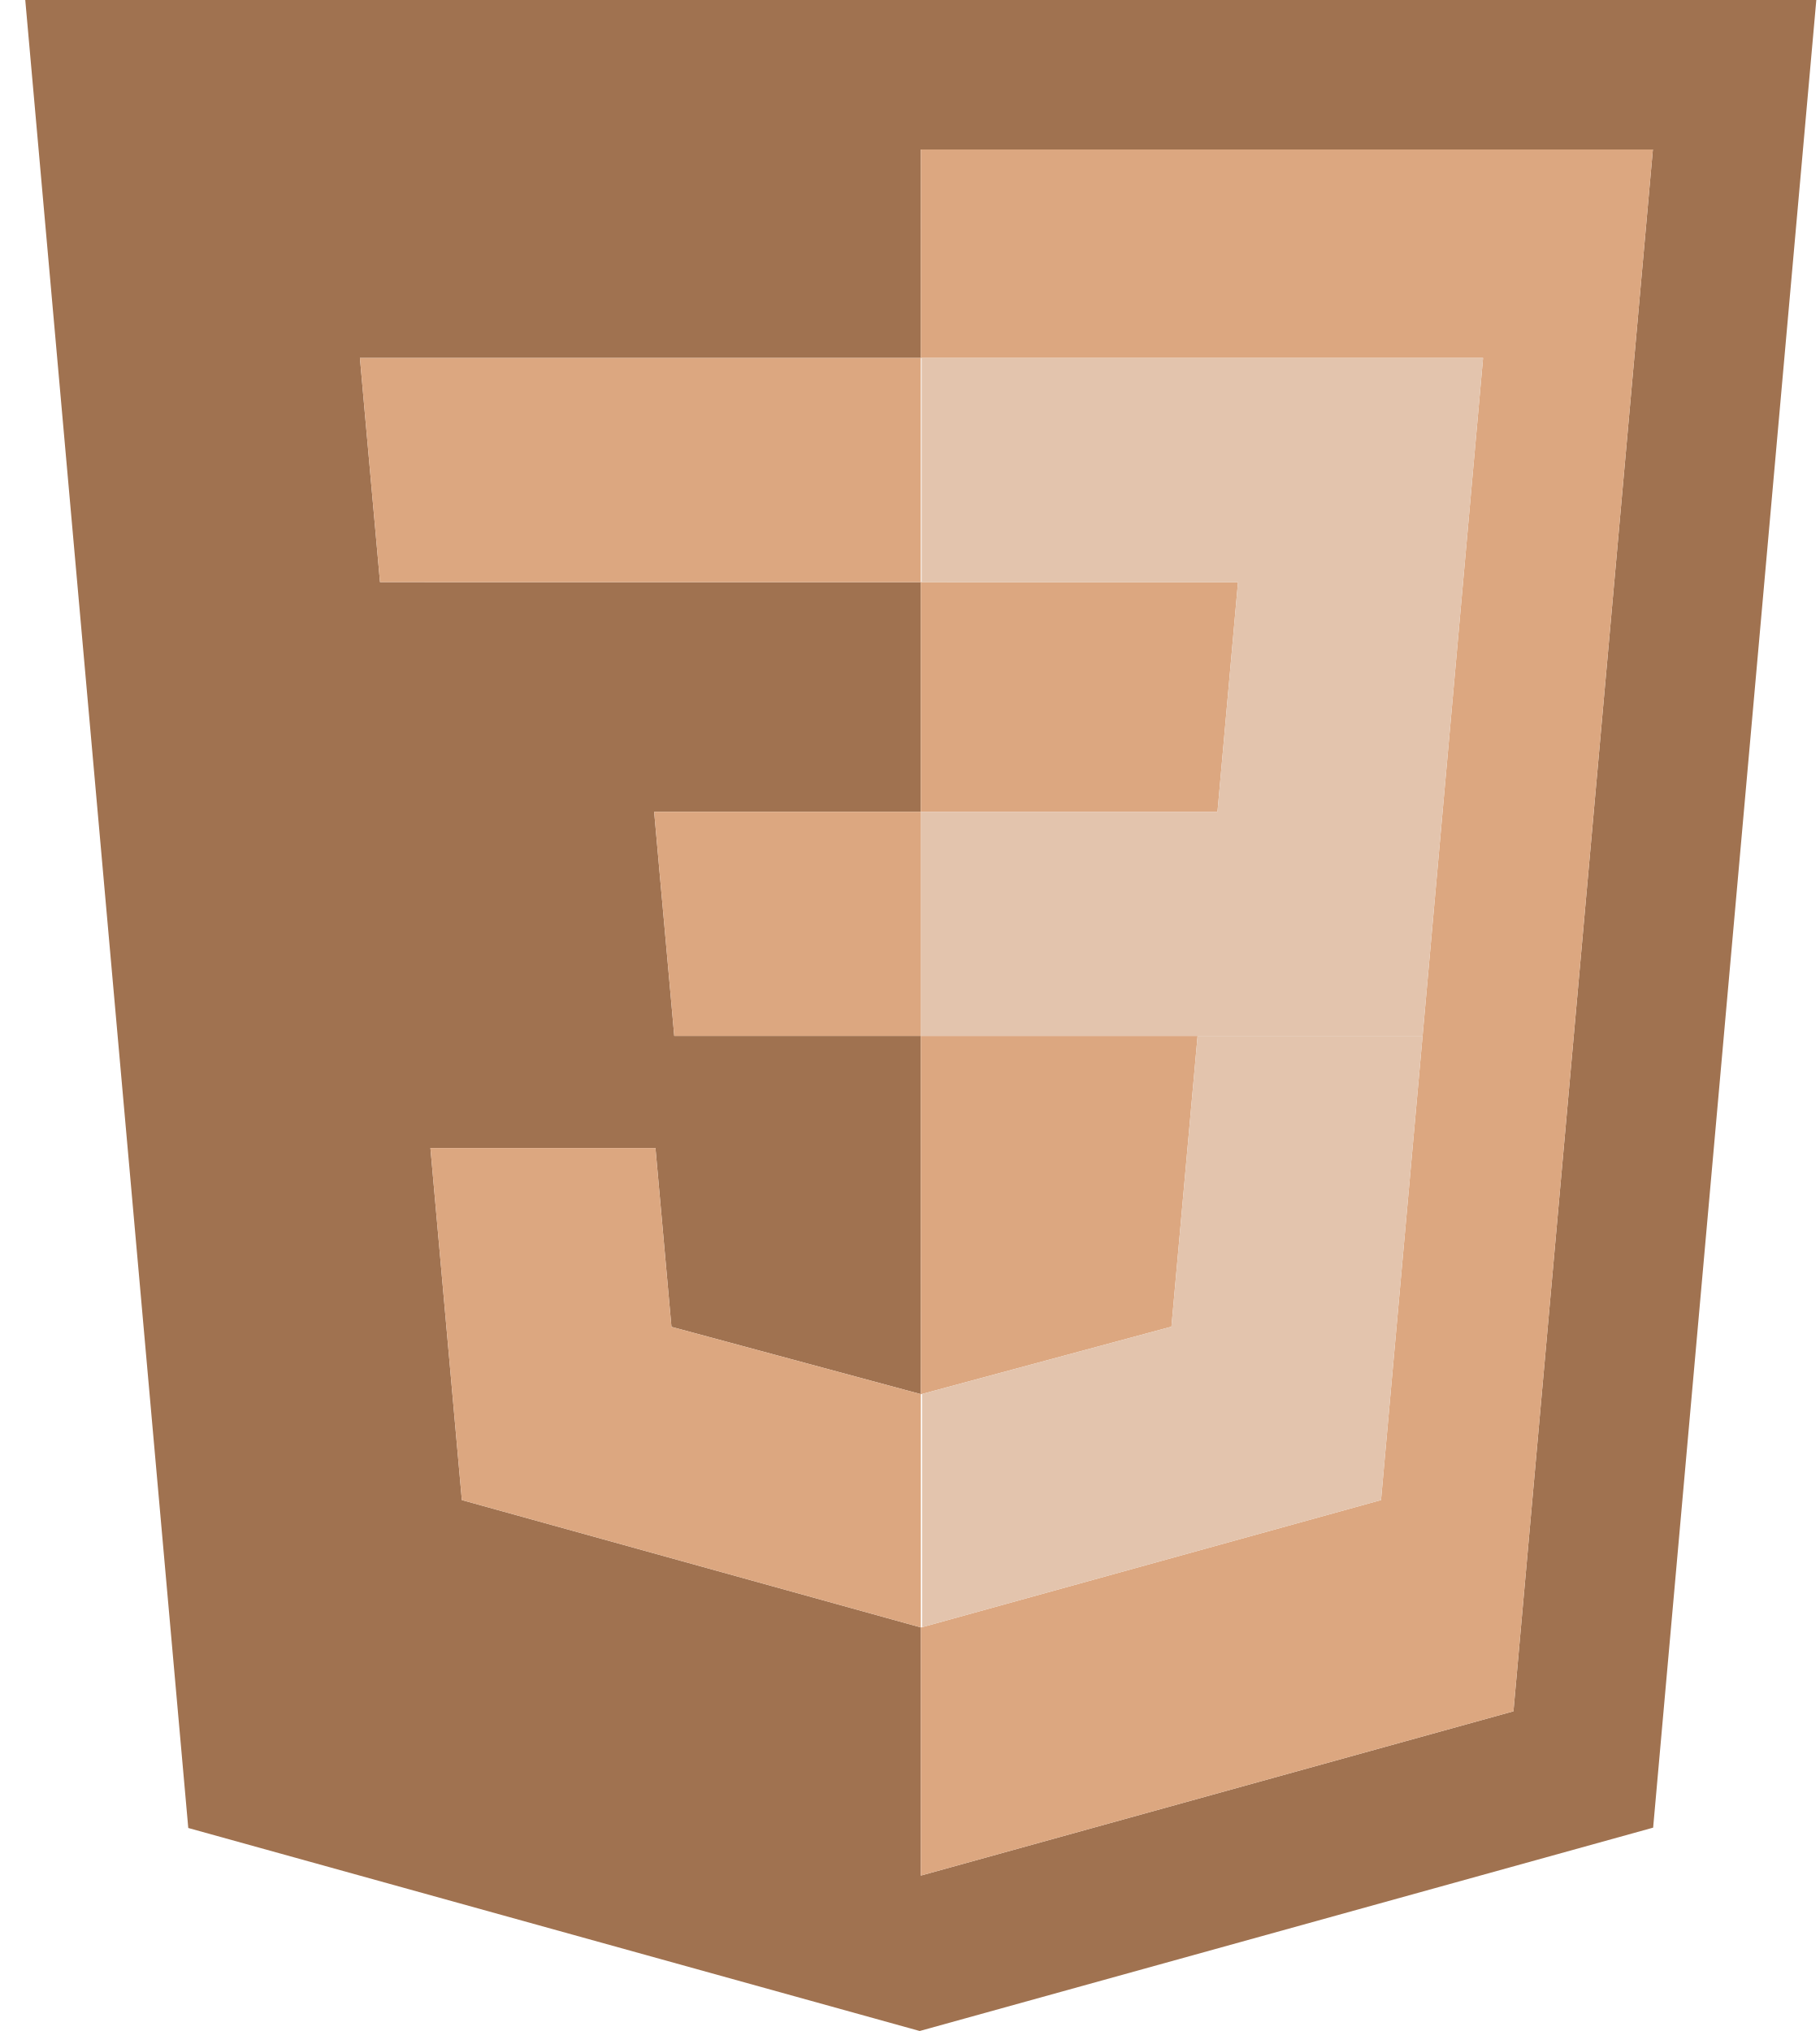
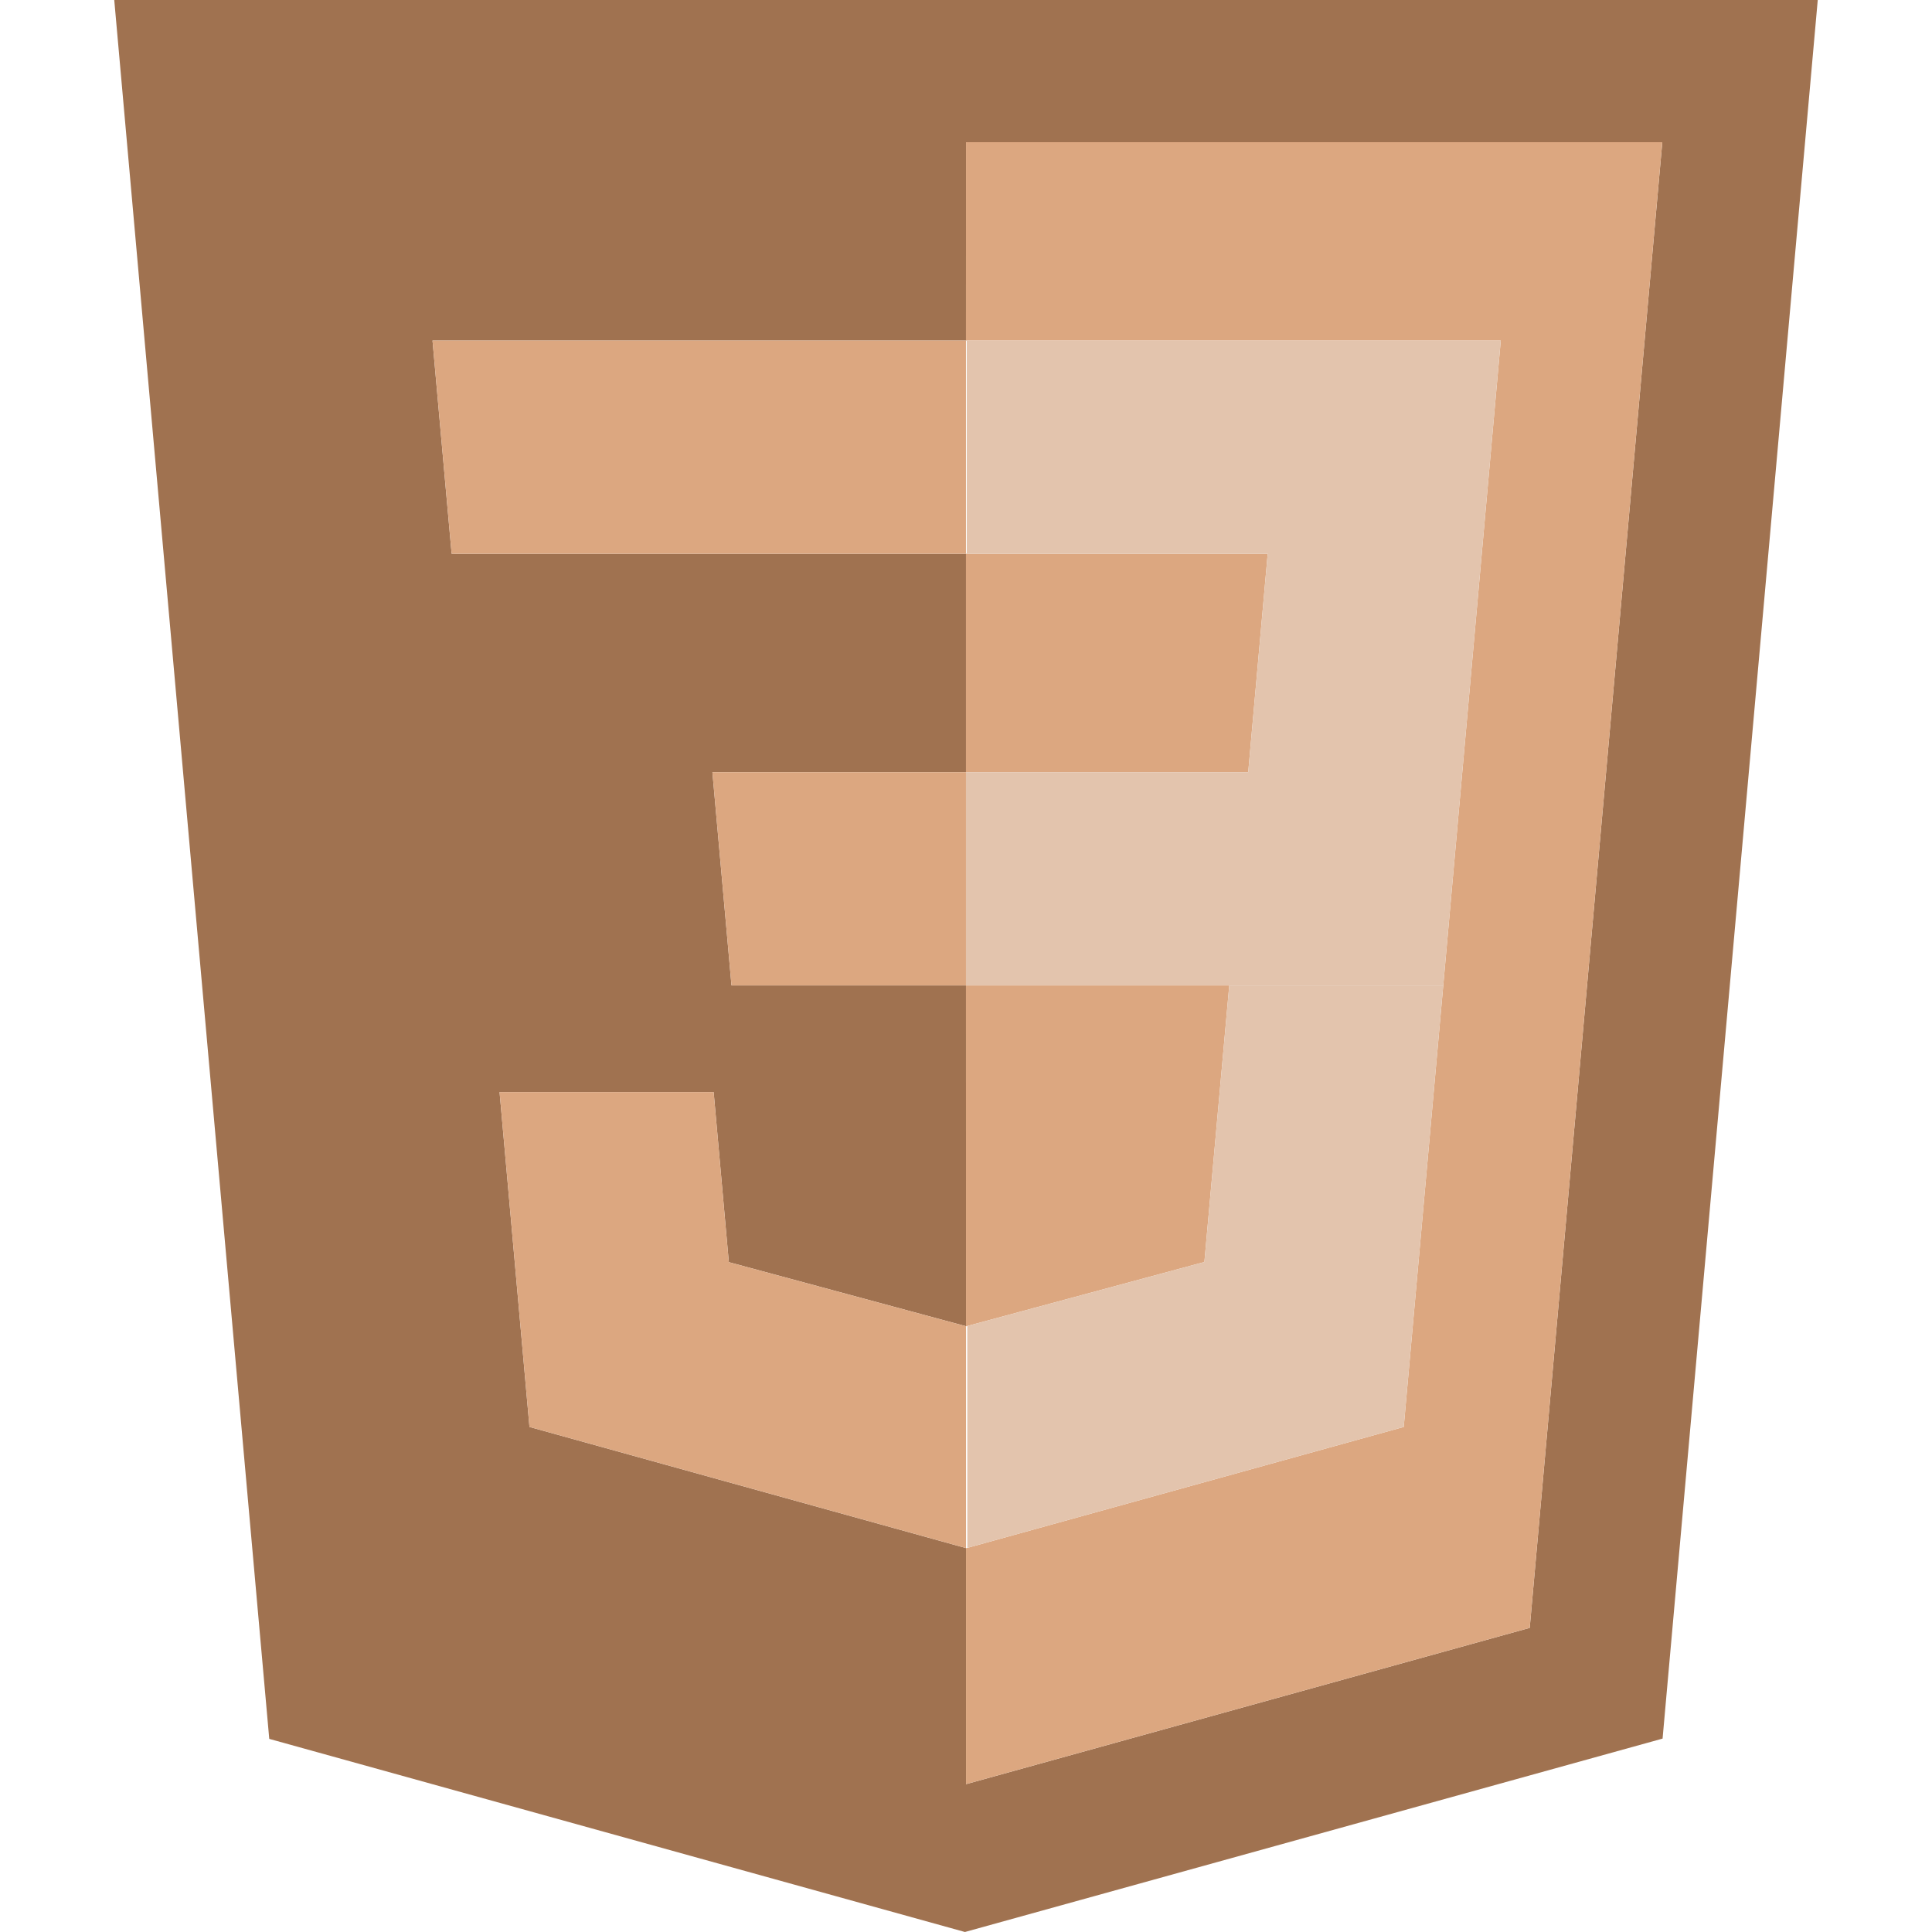
- <svg xmlns="http://www.w3.org/2000/svg" width="43" height="48" viewBox="0 0 43 48" fill="none">
-   <path fill-rule="evenodd" clip-rule="evenodd" d="M4.449 43.202L0.597 0H42.921L39.065 43.194L21.733 48L4.449 43.202ZM35.764 40.444L21.76 44.327V38.462L10.914 35.452L10.171 27.132H15.489L15.867 31.358L21.76 32.949L21.759 24.482V24.483H15.933L15.827 23.293L15.585 20.606L15.458 19.185L21.759 19.184V13.759L8.98 13.758L8.873 12.568L8.632 9.882L8.505 8.46H21.759L21.76 3.533H39.059L35.764 40.444Z" fill="#A07250" />
-   <path d="M21.759 19.184H28.77L29.255 13.759L21.76 13.758L21.759 13.759V19.184Z" fill="#DCA780" />
-   <path d="M28.3 24.482H21.759L21.76 32.949L21.768 32.952L21.773 32.95V32.949L27.682 31.354L28.3 24.482Z" fill="#DCA780" />
-   <path d="M21.759 13.759V8.46H8.505L8.632 9.882L8.873 12.568L8.98 13.758L21.759 13.759Z" fill="#DCA780" />
-   <path d="M15.867 31.358L15.489 27.132H10.171L10.914 35.452L21.76 38.462V32.949L15.867 31.358Z" fill="#DCA780" />
-   <path d="M21.76 44.327L35.764 40.444L39.059 3.533H21.76L21.759 8.46H21.778H35.046L34.919 9.882L33.617 24.482L32.715 34.556L32.635 35.452L21.792 38.456V38.457L21.767 38.464L21.76 38.462V44.327Z" fill="#DCA780" />
-   <path d="M28.77 19.184H21.759V24.482H28.3H33.617L34.919 9.882L35.046 8.46H21.778V13.758H21.76L21.759 13.759H29.255L28.77 19.184Z" fill="#E3C4AD" />
-   <path d="M27.682 31.354L21.773 32.949V32.95L21.791 32.945L21.792 38.456L32.635 35.452L32.715 34.556L33.617 24.482H28.3L27.682 31.354Z" fill="#E3C4AD" />
-   <path d="M21.759 24.482V19.184L15.458 19.185L15.585 20.606L15.827 23.293L15.933 24.483H21.759V24.482Z" fill="#DCA780" />
+ <svg xmlns="http://www.w3.org/2000/svg" viewBox="0 0 500 500" width="48" height="48">
+   <path fill-rule="evenodd" clip-rule="evenodd" d="M 69.683 450.021 L 29.568 0 L 470.433 0 L 430.276 449.948 L 249.724 500 L 69.683 450.021 Z M 395.891 421.292 L 250.006 461.74 L 250.006 400.646 L 137.026 369.292 L 129.287 282.625 L 184.693 282.625 L 188.62 326.646 L 250.006 343.229 L 249.995 255.021 L 249.995 255.031 L 189.308 255.031 L 188.203 242.636 L 185.693 214.646 L 184.37 199.844 L 249.995 199.834 L 249.995 143.323 L 116.881 143.313 L 115.766 130.917 L 113.256 102.938 L 111.933 88.125 L 249.995 88.125 L 250.006 36.802 L 430.203 36.802 L 395.891 421.292 Z" fill="#A07250" />
+   <path d="M 249.995 199.834 L 323.037 199.834 L 328.078 143.323 L 250.006 143.313 L 249.995 143.323 L 249.995 199.834 Z" fill="#DCA780" />
+   <path d="M 318.131 255.021 L 249.995 255.021 L 250.006 343.229 L 250.089 343.25 L 250.141 343.229 L 250.141 343.219 L 311.693 326.604 L 318.131 255.021 Z" fill="#DCA780" />
+   <path d="M 249.995 143.323 L 249.995 88.125 L 111.933 88.125 L 113.256 102.938 L 115.766 130.917 L 116.881 143.313 L 249.995 143.323 Z" fill="#DCA780" />
+   <path d="M 188.62 326.646 L 184.693 282.625 L 129.287 282.625 L 137.026 369.292 L 250.006 400.646 L 250.006 343.229 L 188.62 326.646 Z" fill="#DCA780" />
+   <path d="M 250.006 461.74 L 395.891 421.292 L 430.203 36.802 L 250.006 36.802 L 249.995 88.125 L 250.193 88.125 L 388.401 88.125 L 387.078 102.938 L 373.516 255.021 L 364.12 359.959 L 363.287 369.292 L 250.339 400.594 L 250.078 400.667 L 250.006 400.646 L 250.006 461.74 Z" fill="#DCA780" />
+   <path d="M 323.037 199.834 L 249.995 199.834 L 249.995 255.021 L 318.131 255.021 L 373.516 255.021 L 387.078 102.938 L 388.401 88.125 L 250.193 88.125 L 250.193 143.313 L 250.006 143.313 L 249.995 143.323 L 328.078 143.323 L 323.037 199.834 Z" fill="#E3C4AD" />
+   <path d="M 311.693 326.604 L 250.141 343.219 L 250.141 343.229 L 250.328 343.177 L 250.339 400.594 L 363.287 369.292 L 364.12 359.959 L 373.516 255.021 L 318.131 255.021 L 311.693 326.604 Z" fill="#E3C4AD" />
+   <path d="M 249.995 255.021 L 249.995 199.834 L 184.37 199.844 L 185.693 214.646 L 188.203 242.636 L 189.308 255.031 L 249.995 255.031 L 249.995 255.021 Z" fill="#DCA780" />
</svg>
